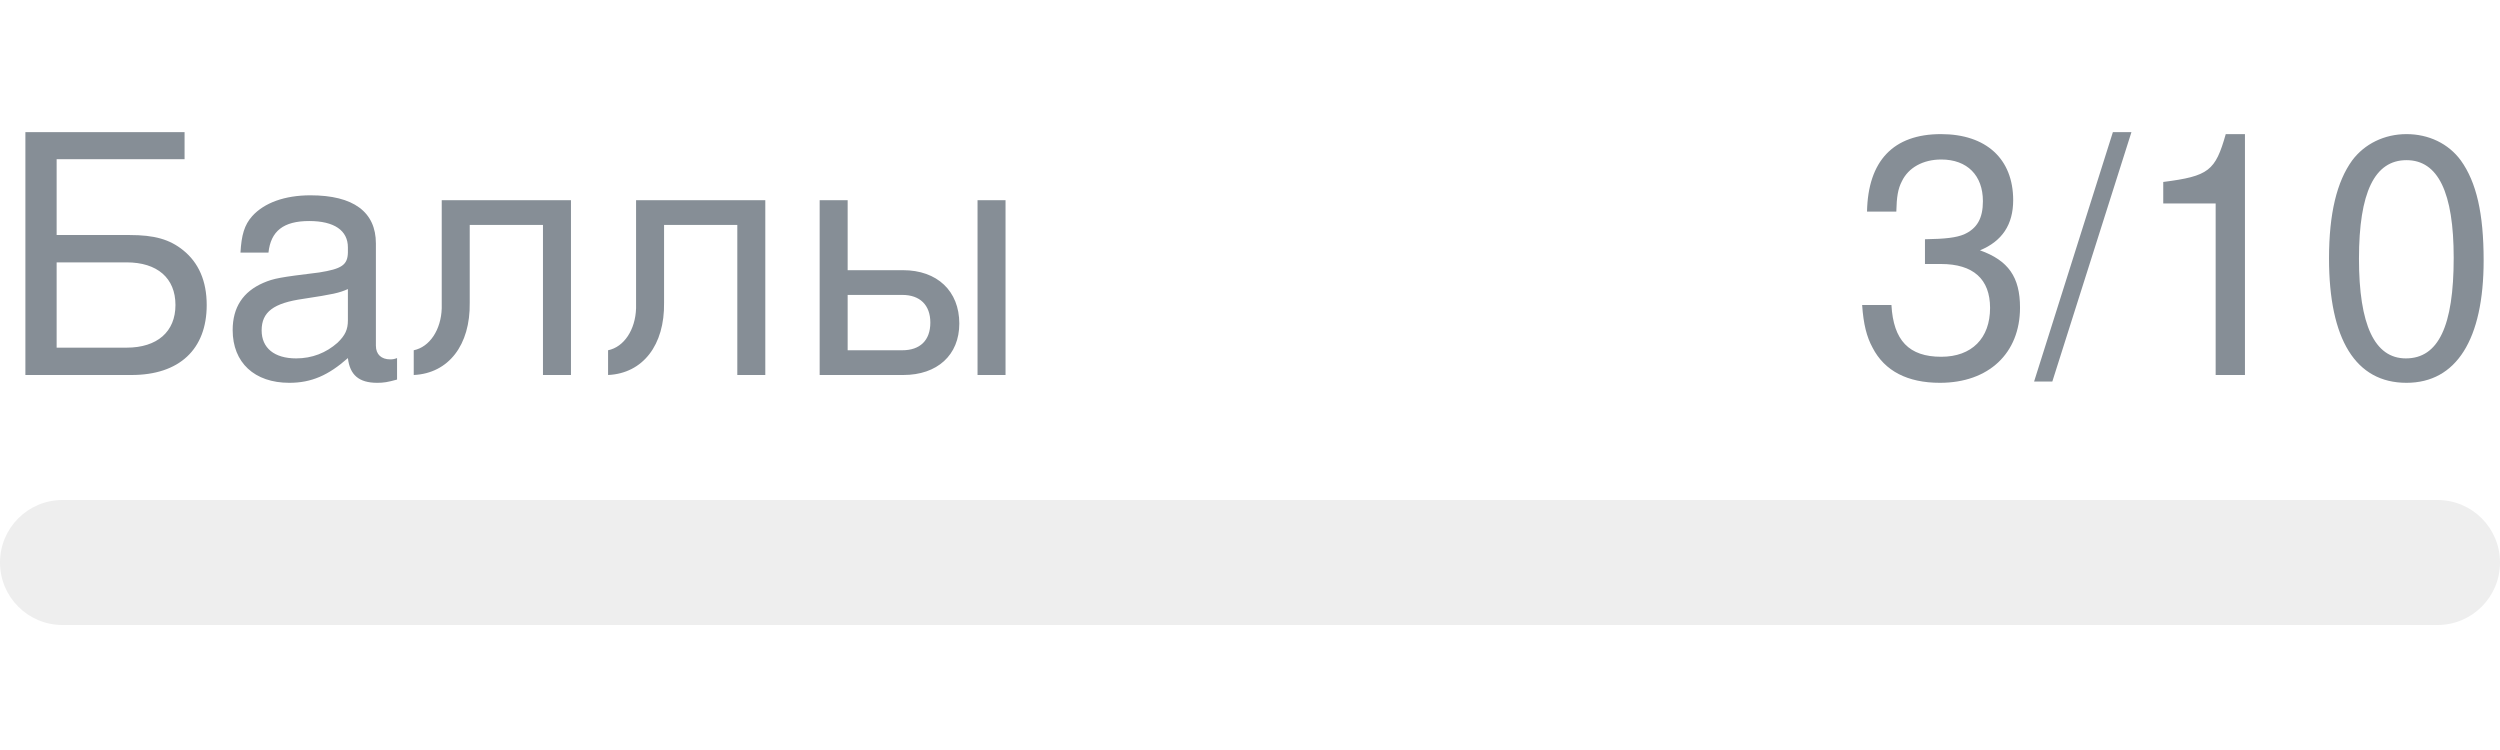
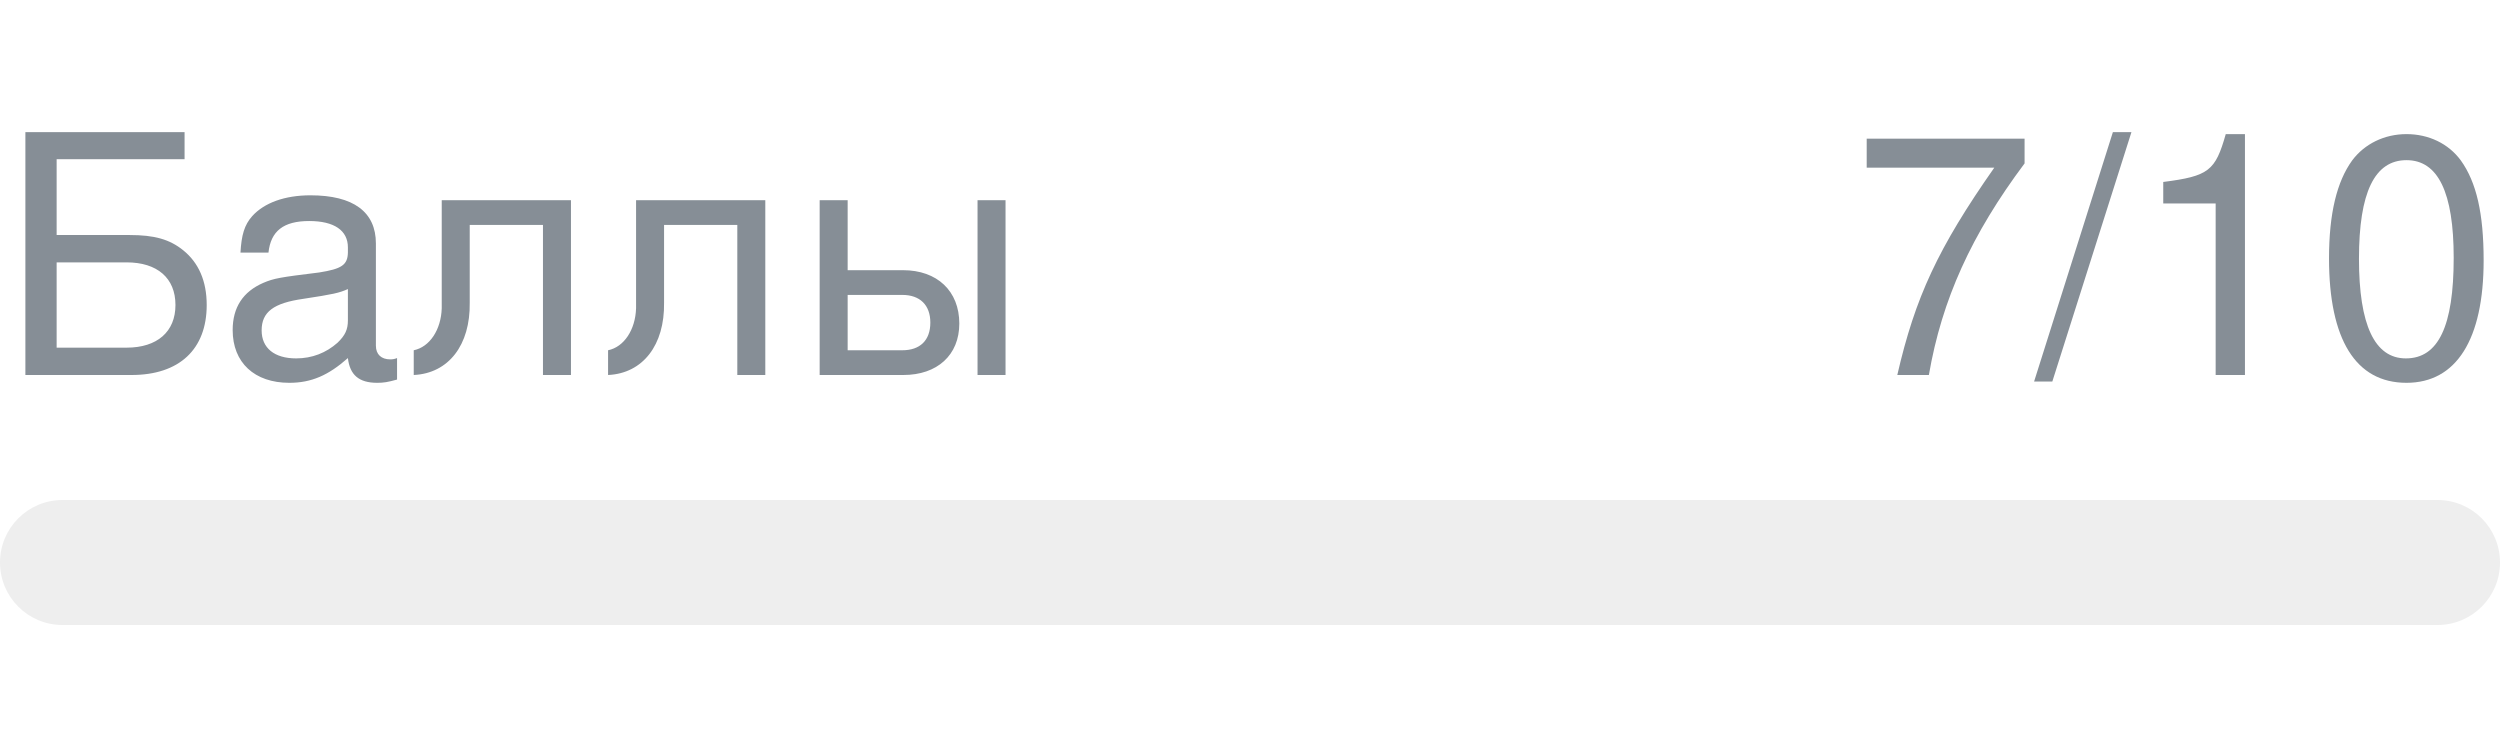
- <svg xmlns="http://www.w3.org/2000/svg" width="120px" height="36px" role="img" aria-label="Баллы: 3/10">
+ <svg xmlns="http://www.w3.org/2000/svg" width="120px" height="36px" role="img" aria-label="Баллы: 7/10">
  <svg y="6px" height="16px" font-size="16px" font-family="-apple-system, BlinkMacSystemFont, Segoe UI, Helvetica, Arial, sans-serif, Apple Color Emoji, Segoe UI Emoji" fill="#868E96">
    <text x="0" y="12">Баллы</text>
-     <text x="120" y="12" text-anchor="end">3/10</text>
+     <text x="120" y="12" text-anchor="end">7/10</text>
  </svg>
  <svg y="24" width="120px" height="6px">
    <rect rx="3" width="100%" height="100%" fill="#EEEEEE" />
    <rect rx="3" width="0%" height="100%" fill="#0170F0" transform="">
-       <animate attributeName="width" begin="0.5s" dur="600ms" from="0%" to="30%" repeatCount="1" fill="freeze" calcMode="spline" keyTimes="0; 1" keySplines="0.3, 0.61, 0.355, 1" />
+       <animate attributeName="width" begin="0.5s" dur="600ms" from="0%" to="70%" repeatCount="1" fill="freeze" calcMode="spline" keyTimes="0; 1" keySplines="0.3, 0.61, 0.355, 1" />
    </rect>
  </svg>
</svg>
